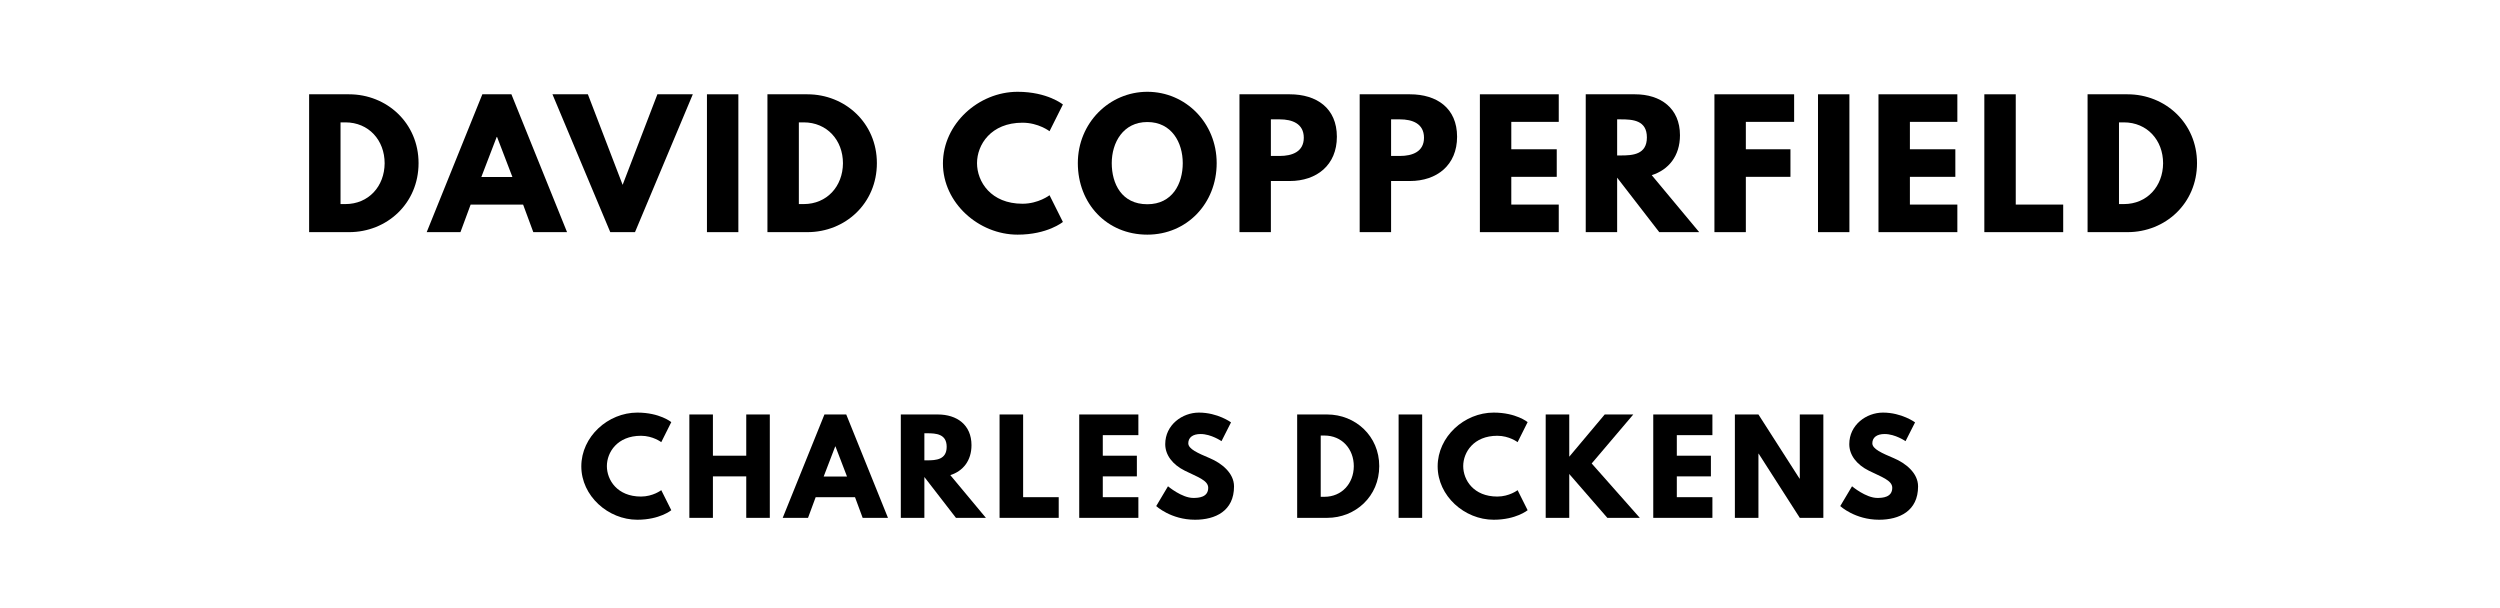
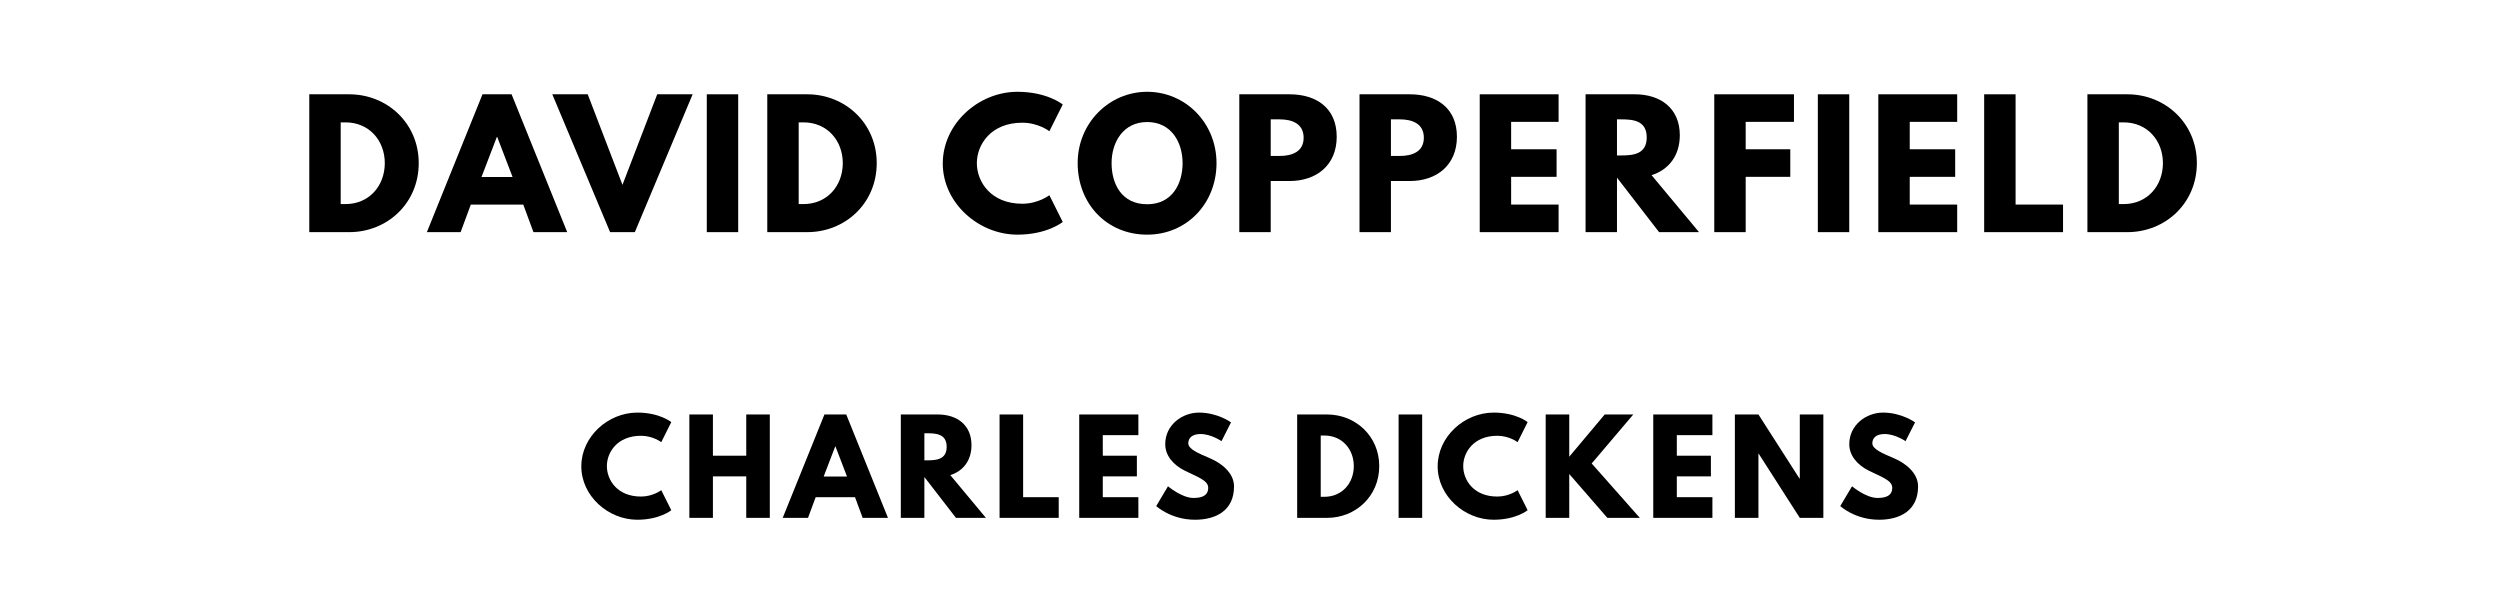
- <svg xmlns="http://www.w3.org/2000/svg" xmlns:ns1="https://standardebooks.org/vocab/1.0" version="1.1" viewBox="0 0 1400 340" ns1:generated-from="9f69c56940cd912a920abeeff64e4c1057658319">
-   <path d="M 173.107,52.807 173.107,130 195.469,130 C 216.709,130 234.393,113.906 234.393,91.357 234.393,68.901 216.615,52.807 195.469,52.807 L 173.107,52.807 Z M 190.697,114.281 190.697,68.526 193.411,68.526 C 206.51,68.526 215.399,78.538 215.399,91.45 215.306,104.363 206.417,114.281 193.411,114.281 L 190.697,114.281 Z" />
-   <path d="M 286.39,52.807 270.11,52.807 238.952,130 257.852,130 263.56,114.561 292.94,114.561 298.648,130 317.548,130 286.39,52.807 Z M 286.952,99.123 269.548,99.123 278.156,76.667 278.344,76.667 286.952,99.123 Z" />
-   <path d="M 341.75,130 355.598,130 387.972,52.807 368.136,52.807 348.674,103.52 329.212,52.807 309.376,52.807 341.75,130 Z" />
-   <path d="M 413.482,52.807 395.892,52.807 395.892,130 413.482,130 413.482,52.807 Z" />
-   <path d="M 429.766,52.807 429.766,130 452.129,130 C 473.368,130 491.053,113.906 491.053,91.357 491.053,68.901 473.275,52.807 452.129,52.807 L 429.766,52.807 Z M 447.357,114.281 447.357,68.526 450.07,68.526 C 463.17,68.526 472.058,78.538 472.058,91.45 471.965,104.363 463.076,114.281 450.07,114.281 L 447.357,114.281 Z" />
-   <path d="M 572.582,114.094 C 554.898,114.094 547.132,101.743 547.132,91.357 547.132,81.064 554.898,68.713 572.582,68.713 581.564,68.713 587.74,73.485 587.74,73.485 L 595.225,58.515 C 595.225,58.515 586.617,51.404 569.868,51.404 547.974,51.404 528.044,69.368 528.044,91.544 528.044,113.626 548.067,131.404 569.868,131.404 586.617,131.404 595.225,124.292 595.225,124.292 L 587.74,109.322 C 587.74,109.322 581.564,114.094 572.582,114.094 Z" />
-   <path d="M 603.585,91.357 C 603.585,113.906 619.678,131.404 642.509,131.404 664.684,131.404 681.339,113.906 681.339,91.357 681.339,68.807 663.936,51.404 642.509,51.404 621.269,51.404 603.585,68.807 603.585,91.357 Z M 622.579,91.357 C 622.579,79.848 628.942,68.339 642.509,68.339 656.17,68.339 662.345,79.848 662.345,91.357 662.345,102.865 656.544,114.374 642.509,114.374 628.099,114.374 622.579,102.865 622.579,91.357 Z" />
-   <path d="M 694.101,52.807 694.101,130 711.692,130 711.692,101.368 722.265,101.368 C 737.329,101.368 748.651,92.48 748.651,76.573 748.651,60.573 737.329,52.807 722.265,52.807 L 694.101,52.807 Z M 711.692,87.333 711.692,66.842 716.651,66.842 C 723.575,66.842 730.124,69.181 730.124,77.135 730.124,84.994 723.575,87.333 716.651,87.333 L 711.692,87.333 Z" />
-   <path d="M 761.418,52.807 761.418,130 779.009,130 779.009,101.368 789.582,101.368 C 804.646,101.368 815.968,92.48 815.968,76.573 815.968,60.573 804.646,52.807 789.582,52.807 L 761.418,52.807 Z M 779.009,87.333 779.009,66.842 783.968,66.842 C 790.892,66.842 797.442,69.181 797.442,77.135 797.442,84.994 790.892,87.333 783.968,87.333 L 779.009,87.333 Z" />
-   <path d="M 872.899,52.807 828.735,52.807 828.735,130 872.899,130 872.899,114.561 846.326,114.561 846.326,99.029 871.776,99.029 871.776,83.591 846.326,83.591 846.326,68.246 872.899,68.246 872.899,52.807 Z" />
-   <path d="M 888.012,52.807 888.012,130 905.602,130 905.602,99.497 929.181,130 951.544,130 924.971,98.094 C 934.421,95.099 940.784,87.333 940.784,75.731 940.784,60.573 929.93,52.807 915.614,52.807 L 888.012,52.807 Z M 905.602,87.053 905.602,66.842 907.661,66.842 C 914.304,66.842 922.257,67.31 922.257,76.947 922.257,86.585 914.304,87.053 907.661,87.053 L 905.602,87.053 Z" />
-   <path d="M 1004.712,52.807 960.08,52.807 960.08,130 977.671,130 977.671,99.029 1002.654,99.029 1002.654,83.591 977.671,83.591 977.671,68.246 1004.712,68.246 1004.712,52.807 Z" />
-   <path d="M 1035.668,52.807 1018.077,52.807 1018.077,130 1035.668,130 1035.668,52.807 Z" />
-   <path d="M 1096.116,52.807 1051.952,52.807 1051.952,130 1096.116,130 1096.116,114.561 1069.542,114.561 1069.542,99.029 1094.993,99.029 1094.993,83.591 1069.542,83.591 1069.542,68.246 1096.116,68.246 1096.116,52.807 Z" />
-   <path d="M 1128.819,52.807 1111.228,52.807 1111.228,130 1155.392,130 1155.392,114.561 1128.819,114.561 1128.819,52.807 Z" />
-   <path d="M 1169.042,52.807 1169.042,130 1191.405,130 C 1212.645,130 1230.329,113.906 1230.329,91.357 1230.329,68.901 1212.551,52.807 1191.405,52.807 L 1169.042,52.807 Z M 1186.633,114.281 1186.633,68.526 1189.347,68.526 C 1202.446,68.526 1211.335,78.538 1211.335,91.45 1211.241,104.363 1202.352,114.281 1189.347,114.281 L 1186.633,114.281 Z" />
-   <path d="M 358.94,278.07 C 345.677,278.07 339.853,268.807 339.853,261.018 339.853,253.298 345.677,244.035 358.94,244.035 365.677,244.035 370.309,247.614 370.309,247.614 L 375.923,236.386 C 375.923,236.386 369.467,231.053 356.905,231.053 340.484,231.053 325.537,244.526 325.537,261.158 325.537,277.719 340.554,291.053 356.905,291.053 369.467,291.053 375.923,285.719 375.923,285.719 L 370.309,274.491 C 370.309,274.491 365.677,278.07 358.94,278.07 Z" />
-   <path d="M 399.232,266.772 417.899,266.772 417.899,290 431.092,290 431.092,232.105 417.899,232.105 417.899,255.193 399.232,255.193 399.232,232.105 386.039,232.105 386.039,290 399.232,290 399.232,266.772 Z" />
-   <path d="M 473.896,232.105 461.686,232.105 438.317,290 452.493,290 456.774,278.421 478.809,278.421 483.089,290 497.265,290 473.896,232.105 Z M 474.317,266.842 461.265,266.842 467.721,250 467.861,250 474.317,266.842 Z" />
-   <path d="M 504.454,232.105 504.454,290 517.647,290 517.647,267.123 535.332,290 552.104,290 532.174,266.07 C 539.262,263.825 544.033,258 544.033,249.298 544.033,237.93 535.893,232.105 525.156,232.105 L 504.454,232.105 Z M 517.647,257.789 517.647,242.632 519.191,242.632 C 524.174,242.632 530.139,242.982 530.139,250.211 530.139,257.439 524.174,257.789 519.191,257.789 L 517.647,257.789 Z" />
-   <path d="M 572.949,232.105 559.756,232.105 559.756,290 592.879,290 592.879,278.421 572.949,278.421 572.949,232.105 Z" />
-   <path d="M 637.49,232.105 604.367,232.105 604.367,290 637.49,290 637.49,278.421 617.56,278.421 617.56,266.772 636.647,266.772 636.647,255.193 617.56,255.193 617.56,243.684 637.49,243.684 637.49,232.105 Z" />
-   <path d="M 671.407,231.053 C 662.074,231.053 652.53,237.93 652.53,248.737 652.53,254.772 656.6,260.175 663.548,263.614 670.425,267.053 676.6,268.947 676.6,273.158 676.6,278.561 671.127,278.842 668.249,278.842 661.793,278.842 654.074,272.316 654.074,272.316 L 647.478,283.404 C 647.478,283.404 655.688,291.053 669.232,291.053 680.53,291.053 691.056,286.211 691.056,272.386 691.056,264.807 683.969,259.333 677.513,256.596 670.916,253.789 665.442,251.474 665.442,248.246 665.442,245.088 667.828,243.053 672.32,243.053 678.285,243.053 684.039,247.053 684.039,247.053 L 689.372,236.526 C 689.372,236.526 681.934,231.053 671.407,231.053 Z" />
-   <path d="M 726.412,232.105 726.412,290 743.184,290 C 759.113,290 772.377,277.93 772.377,261.018 772.377,244.175 759.043,232.105 743.184,232.105 L 726.412,232.105 Z M 739.605,278.211 739.605,243.895 741.64,243.895 C 751.464,243.895 758.131,251.404 758.131,261.088 758.061,270.772 751.394,278.211 741.64,278.211 L 739.605,278.211 Z" />
-   <path d="M 796.414,232.105 783.221,232.105 783.221,290 796.414,290 796.414,232.105 Z" />
-   <path d="M 838.491,278.07 C 825.228,278.07 819.403,268.807 819.403,261.018 819.403,253.298 825.228,244.035 838.491,244.035 845.228,244.035 849.859,247.614 849.859,247.614 L 855.473,236.386 C 855.473,236.386 849.017,231.053 836.456,231.053 820.035,231.053 805.087,244.526 805.087,261.158 805.087,277.719 820.105,291.053 836.456,291.053 849.017,291.053 855.473,285.719 855.473,285.719 L 849.859,274.491 C 849.859,274.491 845.228,278.07 838.491,278.07 Z" />
-   <path d="M 918.291,290 891.344,259.544 914.642,232.105 898.642,232.105 878.782,255.754 878.782,232.105 865.589,232.105 865.589,290 878.782,290 878.782,265.439 900.116,290 918.291,290 Z" />
-   <path d="M 958.948,232.105 925.825,232.105 925.825,290 958.948,290 958.948,278.421 939.018,278.421 939.018,266.772 958.106,266.772 958.106,255.193 939.018,255.193 939.018,243.684 958.948,243.684 958.948,232.105 Z" />
-   <path d="M 984.725,254.07 984.866,254.07 1007.883,290 1021.076,290 1021.076,232.105 1007.883,232.105 1007.883,268.035 1007.743,268.035 984.725,232.105 971.532,232.105 971.532,290 984.725,290 984.725,254.07 Z" />
-   <path d="M 1054.472,231.053 C 1045.139,231.053 1035.595,237.93 1035.595,248.737 1035.595,254.772 1039.665,260.175 1046.612,263.614 1053.49,267.053 1059.665,268.947 1059.665,273.158 1059.665,278.561 1054.191,278.842 1051.314,278.842 1044.858,278.842 1037.139,272.316 1037.139,272.316 L 1030.542,283.404 C 1030.542,283.404 1038.753,291.053 1052.297,291.053 1063.595,291.053 1074.121,286.211 1074.121,272.386 1074.121,264.807 1067.034,259.333 1060.577,256.596 1053.981,253.789 1048.507,251.474 1048.507,248.246 1048.507,245.088 1050.893,243.053 1055.384,243.053 1061.349,243.053 1067.104,247.053 1067.104,247.053 L 1072.437,236.526 C 1072.437,236.526 1064.998,231.053 1054.472,231.053 Z" />
+ <svg xmlns="http://www.w3.org/2000/svg" xmlns:ns1="https://standardebooks.org/vocab/1.0" version="1.1" viewBox="0 0 1400 340" ns1:generated-from="2d0a4169d651d7b4ba4b463e37c44a62e24e348c">
+   <path d="m 173.198,52.807 0,77.193 22.363,0 c 21.24,0 38.924,-16.094 38.924,-38.643 0,-22.456 -17.778,-38.55 -38.924,-38.55 l -22.363,0 z m 17.591,61.474 0,-45.754 2.713,0 c 13.099,0 21.988,10.012 21.988,22.924 -0.094,12.912 -8.982,22.83 -21.988,22.83 l -2.713,0 z" />
+   <path d="m 286.482,52.807 -16.281,0 L 239.043,130 l 18.901,0 5.708,-15.439 29.38,0 5.708,15.439 18.901,0 -31.158,-77.193 z m 0.561,46.316 -17.404,0 8.608,-22.456 0.187,0 8.608,22.456 z" />
+   <path d="m 341.659,130 13.848,0 32.374,-77.193 -19.836,0 -19.462,50.713 -19.462,-50.713 -19.836,0 L 341.659,130 Z" />
+   <path d="m 413.391,52.807 -17.591,0 0,77.193 17.591,0 0,-77.193 z" />
+   <path d="m 429.675,52.807 0,77.193 22.363,0 c 21.24,0 38.924,-16.094 38.924,-38.643 0,-22.456 -17.778,-38.55 -38.924,-38.55 l -22.363,0 z m 17.591,61.474 0,-45.754 2.713,0 c 13.099,0 21.988,10.012 21.988,22.924 -0.094,12.912 -8.982,22.83 -21.988,22.83 l -2.713,0 z" />
+   <path d="m 572.49,114.094 c -17.684,0 -25.45,-12.351 -25.45,-22.737 0,-10.292 7.766,-22.643 25.45,-22.643 8.982,0 15.158,4.772 15.158,4.772 l 7.485,-14.971 c 0,0 -8.608,-7.111 -25.357,-7.111 -21.895,0 -41.825,17.965 -41.825,40.14 0,22.082 20.023,39.86 41.825,39.86 16.749,0 25.357,-7.111 25.357,-7.111 l -7.485,-14.971 c 0,0 -6.175,4.772 -15.158,4.772 z" />
+   <path d="m 603.493,91.357 c 0,22.55 16.094,40.047 38.924,40.047 22.175,0 38.83,-17.497 38.83,-40.047 0,-22.55 -17.404,-39.953 -38.83,-39.953 -21.24,0 -38.924,17.404 -38.924,39.953 z m 18.994,0 c 0,-11.509 6.363,-23.018 19.93,-23.018 13.661,0 19.836,11.509 19.836,23.018 0,11.509 -5.801,23.018 -19.836,23.018 -14.409,0 -19.93,-11.509 -19.93,-23.018 z" />
+   <path d="m 694.009,52.807 0,77.193 17.591,0 0,-28.632 10.573,0 c 15.064,0 26.386,-8.889 26.386,-24.795 0,-16 -11.322,-23.766 -26.386,-23.766 l -28.164,0 z m 17.591,34.526 0,-20.491 4.959,0 c 6.924,0 13.474,2.339 13.474,10.292 0,7.86 -6.55,10.199 -13.474,10.199 l -4.959,0 z" />
+   <path d="m 761.327,52.807 0,77.193 17.591,0 0,-28.632 10.573,0 c 15.064,0 26.386,-8.889 26.386,-24.795 0,-16 -11.322,-23.766 -26.386,-23.766 l -28.164,0 z m 17.591,34.526 0,-20.491 4.959,0 c 6.924,0 13.474,2.339 13.474,10.292 0,7.86 -6.55,10.199 -13.474,10.199 l -4.959,0 z" />
+   <path d="m 872.808,52.807 -44.164,0 0,77.193 44.164,0 0,-15.439 -26.573,0 0,-15.532 25.45,0 0,-15.439 -25.45,0 0,-15.345 26.573,0 0,-15.439 z" />
+   <path d="m 887.92,52.807 0,77.193 17.591,0 0,-30.503 L 929.09,130 l 22.363,0 -26.573,-31.906 c 9.45,-2.994 15.813,-10.76 15.813,-22.363 0,-15.158 -10.854,-22.924 -25.17,-22.924 l -27.602,0 z m 17.591,34.246 0,-20.211 2.058,0 c 6.643,0 14.596,0.468 14.596,10.105 0,9.637 -7.953,10.105 -14.596,10.105 l -2.058,0 z" />
+   <path d="m 1004.621,52.807 -44.632,0 0,77.193 17.591,0 0,-30.971 24.982,0 0,-15.439 -24.982,0 0,-15.345 27.041,0 0,-15.439 z" />
+   <path d="m 1035.577,52.807 -17.591,0 0,77.193 17.591,0 0,-77.193 z" />
+   <path d="m 1096.024,52.807 -44.164,0 0,77.193 44.164,0 0,-15.439 -26.573,0 0,-15.532 25.45,0 0,-15.439 -25.45,0 0,-15.345 26.573,0 0,-15.439 z" />
+   <path d="m 1128.727,52.807 -17.591,0 0,77.193 44.164,0 0,-15.439 -26.573,0 0,-61.754 z" />
+   <path d="m 1168.951,52.807 0,77.193 22.363,0 c 21.24,0 38.924,-16.094 38.924,-38.643 0,-22.456 -17.778,-38.55 -38.924,-38.55 l -22.363,0 z m 17.591,61.474 0,-45.754 2.713,0 c 13.099,0 21.988,10.012 21.988,22.924 -0.094,12.912 -8.982,22.83 -21.988,22.83 l -2.713,0 z" />
+   <path d="m 358.94,278.07 c -13.263,0 -19.088,-9.263 -19.088,-17.053 0,-7.719 5.825,-16.982 19.088,-16.982 6.737,0 11.368,3.579 11.368,3.579 l 5.614,-11.228 c 0,0 -6.456,-5.333 -19.018,-5.333 -16.421,0 -31.368,13.474 -31.368,30.105 0,16.561 15.018,29.895 31.368,29.895 12.561,0 19.018,-5.333 19.018,-5.333 l -5.614,-11.228 c 0,0 -4.632,3.579 -11.368,3.579 z" />
+   <path d="m 399.232,266.772 18.667,0 0,23.228 13.193,0 0,-57.895 -13.193,0 0,23.088 -18.667,0 0,-23.088 -13.193,0 0,57.895 13.193,0 0,-23.228 z" />
+   <path d="m 473.896,232.105 -12.211,0 L 438.317,290 l 14.175,0 4.281,-11.579 22.035,0 4.281,11.579 14.175,0 -23.368,-57.895 z m 0.421,34.737 -13.053,0 6.456,-16.842 0.14,0 6.456,16.842 z" />
+   <path d="m 504.454,232.105 0,57.895 13.193,0 0,-22.877 17.684,22.877 16.772,0 -19.93,-23.93 c 7.088,-2.246 11.86,-8.07 11.86,-16.772 0,-11.368 -8.14,-17.193 -18.877,-17.193 l -20.702,0 z m 13.193,25.684 0,-15.158 1.544,0 c 4.982,0 10.947,0.351 10.947,7.579 0,7.228 -5.965,7.579 -10.947,7.579 l -1.544,0 z" />
+   <path d="m 572.949,232.105 -13.193,0 0,57.895 33.123,0 0,-11.579 -19.93,0 0,-46.316 z" />
+   <path d="m 637.49,232.105 -33.123,0 0,57.895 33.123,0 0,-11.579 -19.93,0 0,-11.649 19.088,0 0,-11.579 -19.088,0 0,-11.509 19.93,0 0,-11.579 z" />
+   <path d="m 671.407,231.053 c -9.333,0 -18.877,6.877 -18.877,17.684 0,6.035 4.07,11.439 11.018,14.877 6.877,3.439 13.053,5.333 13.053,9.544 0,5.404 -5.474,5.684 -8.351,5.684 -6.456,0 -14.175,-6.526 -14.175,-6.526 l -6.596,11.088 c 0,0 8.211,7.649 21.754,7.649 11.298,0 21.825,-4.842 21.825,-18.667 0,-7.579 -7.088,-13.053 -13.544,-15.789 -6.596,-2.807 -12.07,-5.123 -12.07,-8.351 0,-3.158 2.386,-5.193 6.877,-5.193 5.965,0 11.719,4 11.719,4 l 5.333,-10.526 c 0,0 -7.439,-5.474 -17.965,-5.474 z" />
+   <path d="m 726.412,232.105 0,57.895 16.772,0 c 15.93,0 29.193,-12.07 29.193,-28.982 0,-16.842 -13.333,-28.912 -29.193,-28.912 l -16.772,0 z m 13.193,46.105 0,-34.316 2.035,0 c 9.825,0 16.491,7.509 16.491,17.193 -0.07,9.684 -6.737,17.123 -16.491,17.123 l -2.035,0 z" />
+   <path d="m 796.414,232.105 -13.193,0 0,57.895 13.193,0 0,-57.895 z" />
+   <path d="m 838.491,278.07 c -13.263,0 -19.088,-9.263 -19.088,-17.053 0,-7.719 5.825,-16.982 19.088,-16.982 6.737,0 11.368,3.579 11.368,3.579 l 5.614,-11.228 c 0,0 -6.456,-5.333 -19.018,-5.333 -16.421,0 -31.368,13.474 -31.368,30.105 0,16.561 15.018,29.895 31.368,29.895 12.561,0 19.018,-5.333 19.018,-5.333 l -5.614,-11.228 c 0,0 -4.632,3.579 -11.368,3.579 z" />
+   <path d="m 918.291,290 -26.947,-30.456 23.298,-27.439 -16,0 -19.86,23.649 0,-23.649 -13.193,0 0,57.895 13.193,0 0,-24.561 21.333,24.561 18.175,0 z" />
+   <path d="m 958.948,232.105 -33.123,0 0,57.895 33.123,0 0,-11.579 -19.93,0 0,-11.649 19.088,0 0,-11.579 -19.088,0 0,-11.509 19.93,0 0,-11.579 z" />
+   <path d="m 984.725,254.07 0.14,0 23.018,35.93 13.193,0 0,-57.895 -13.193,0 0,35.93 -0.14,0 -23.018,-35.93 -13.193,0 0,57.895 13.193,0 0,-35.93 z" />
+   <path d="m 1054.472,231.053 c -9.333,0 -18.877,6.877 -18.877,17.684 0,6.035 4.07,11.439 11.018,14.877 6.877,3.439 13.053,5.333 13.053,9.544 0,5.404 -5.474,5.684 -8.351,5.684 -6.456,0 -14.175,-6.526 -14.175,-6.526 l -6.596,11.088 c 0,0 8.211,7.649 21.754,7.649 11.298,0 21.825,-4.842 21.825,-18.667 0,-7.579 -7.088,-13.053 -13.544,-15.789 -6.596,-2.807 -12.07,-5.123 -12.07,-8.351 0,-3.158 2.386,-5.193 6.877,-5.193 5.965,0 11.719,4 11.719,4 l 5.333,-10.526 c 0,0 -7.439,-5.474 -17.965,-5.474 z" />
</svg>
